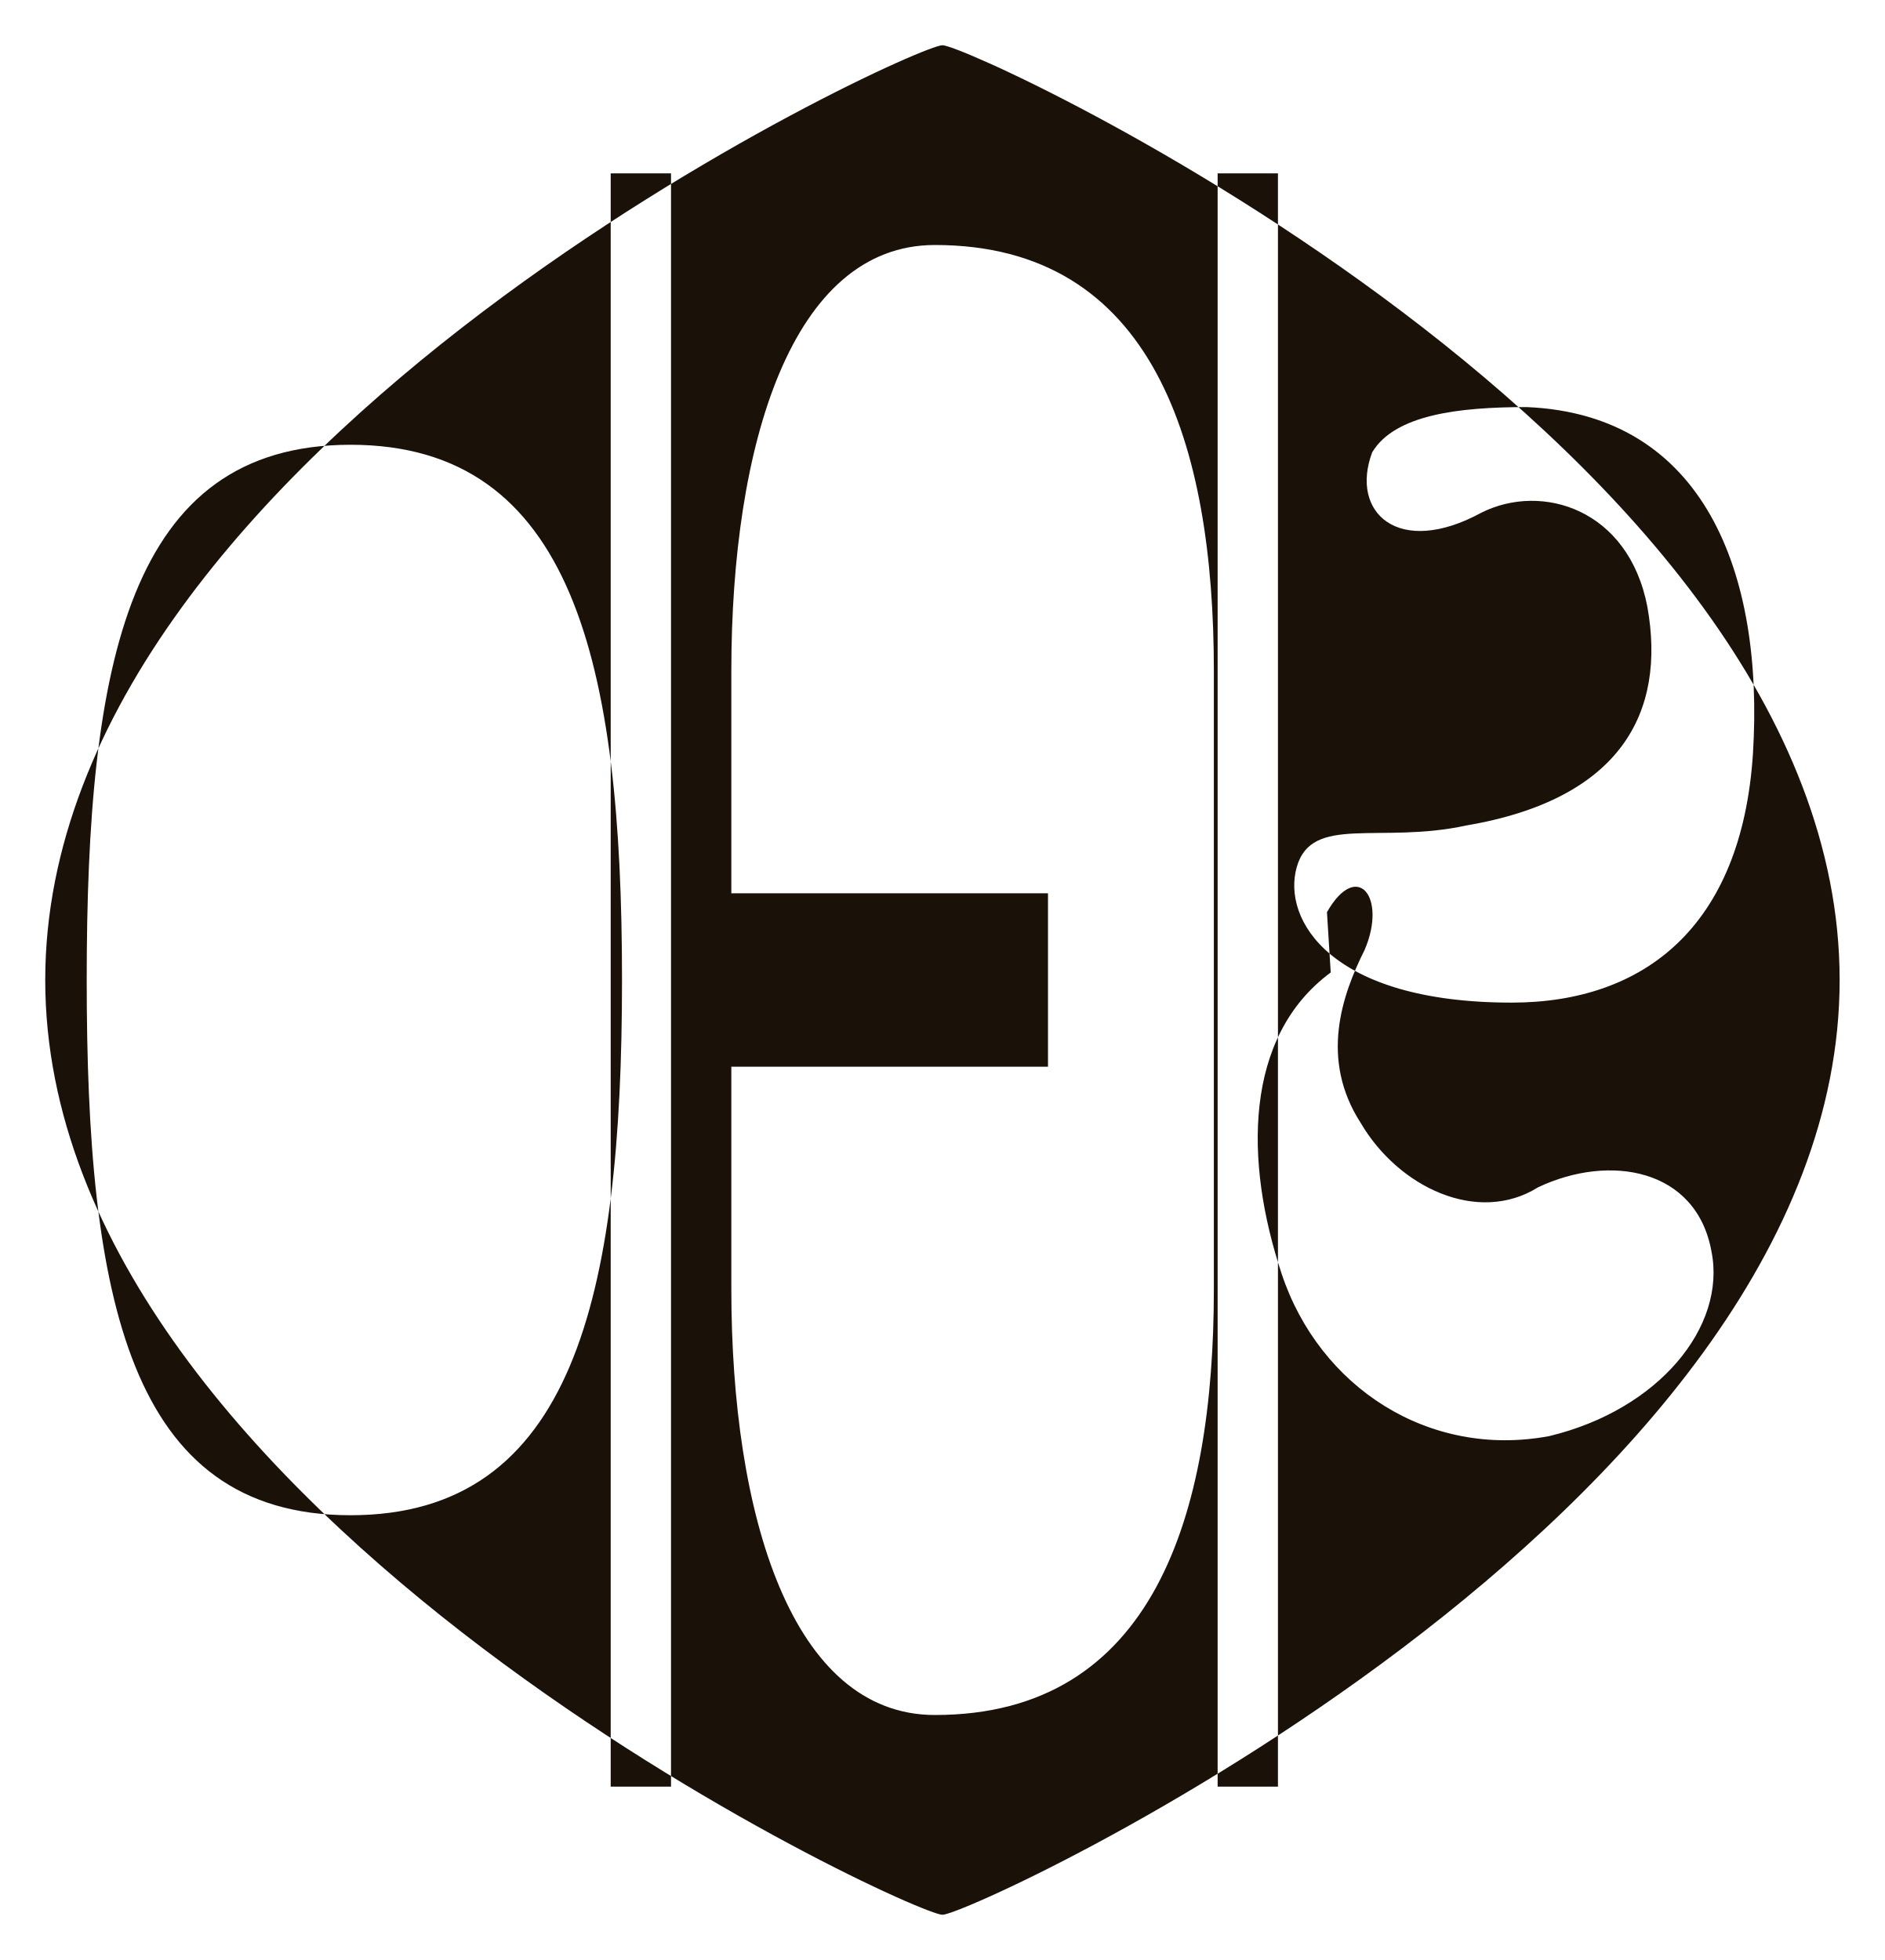
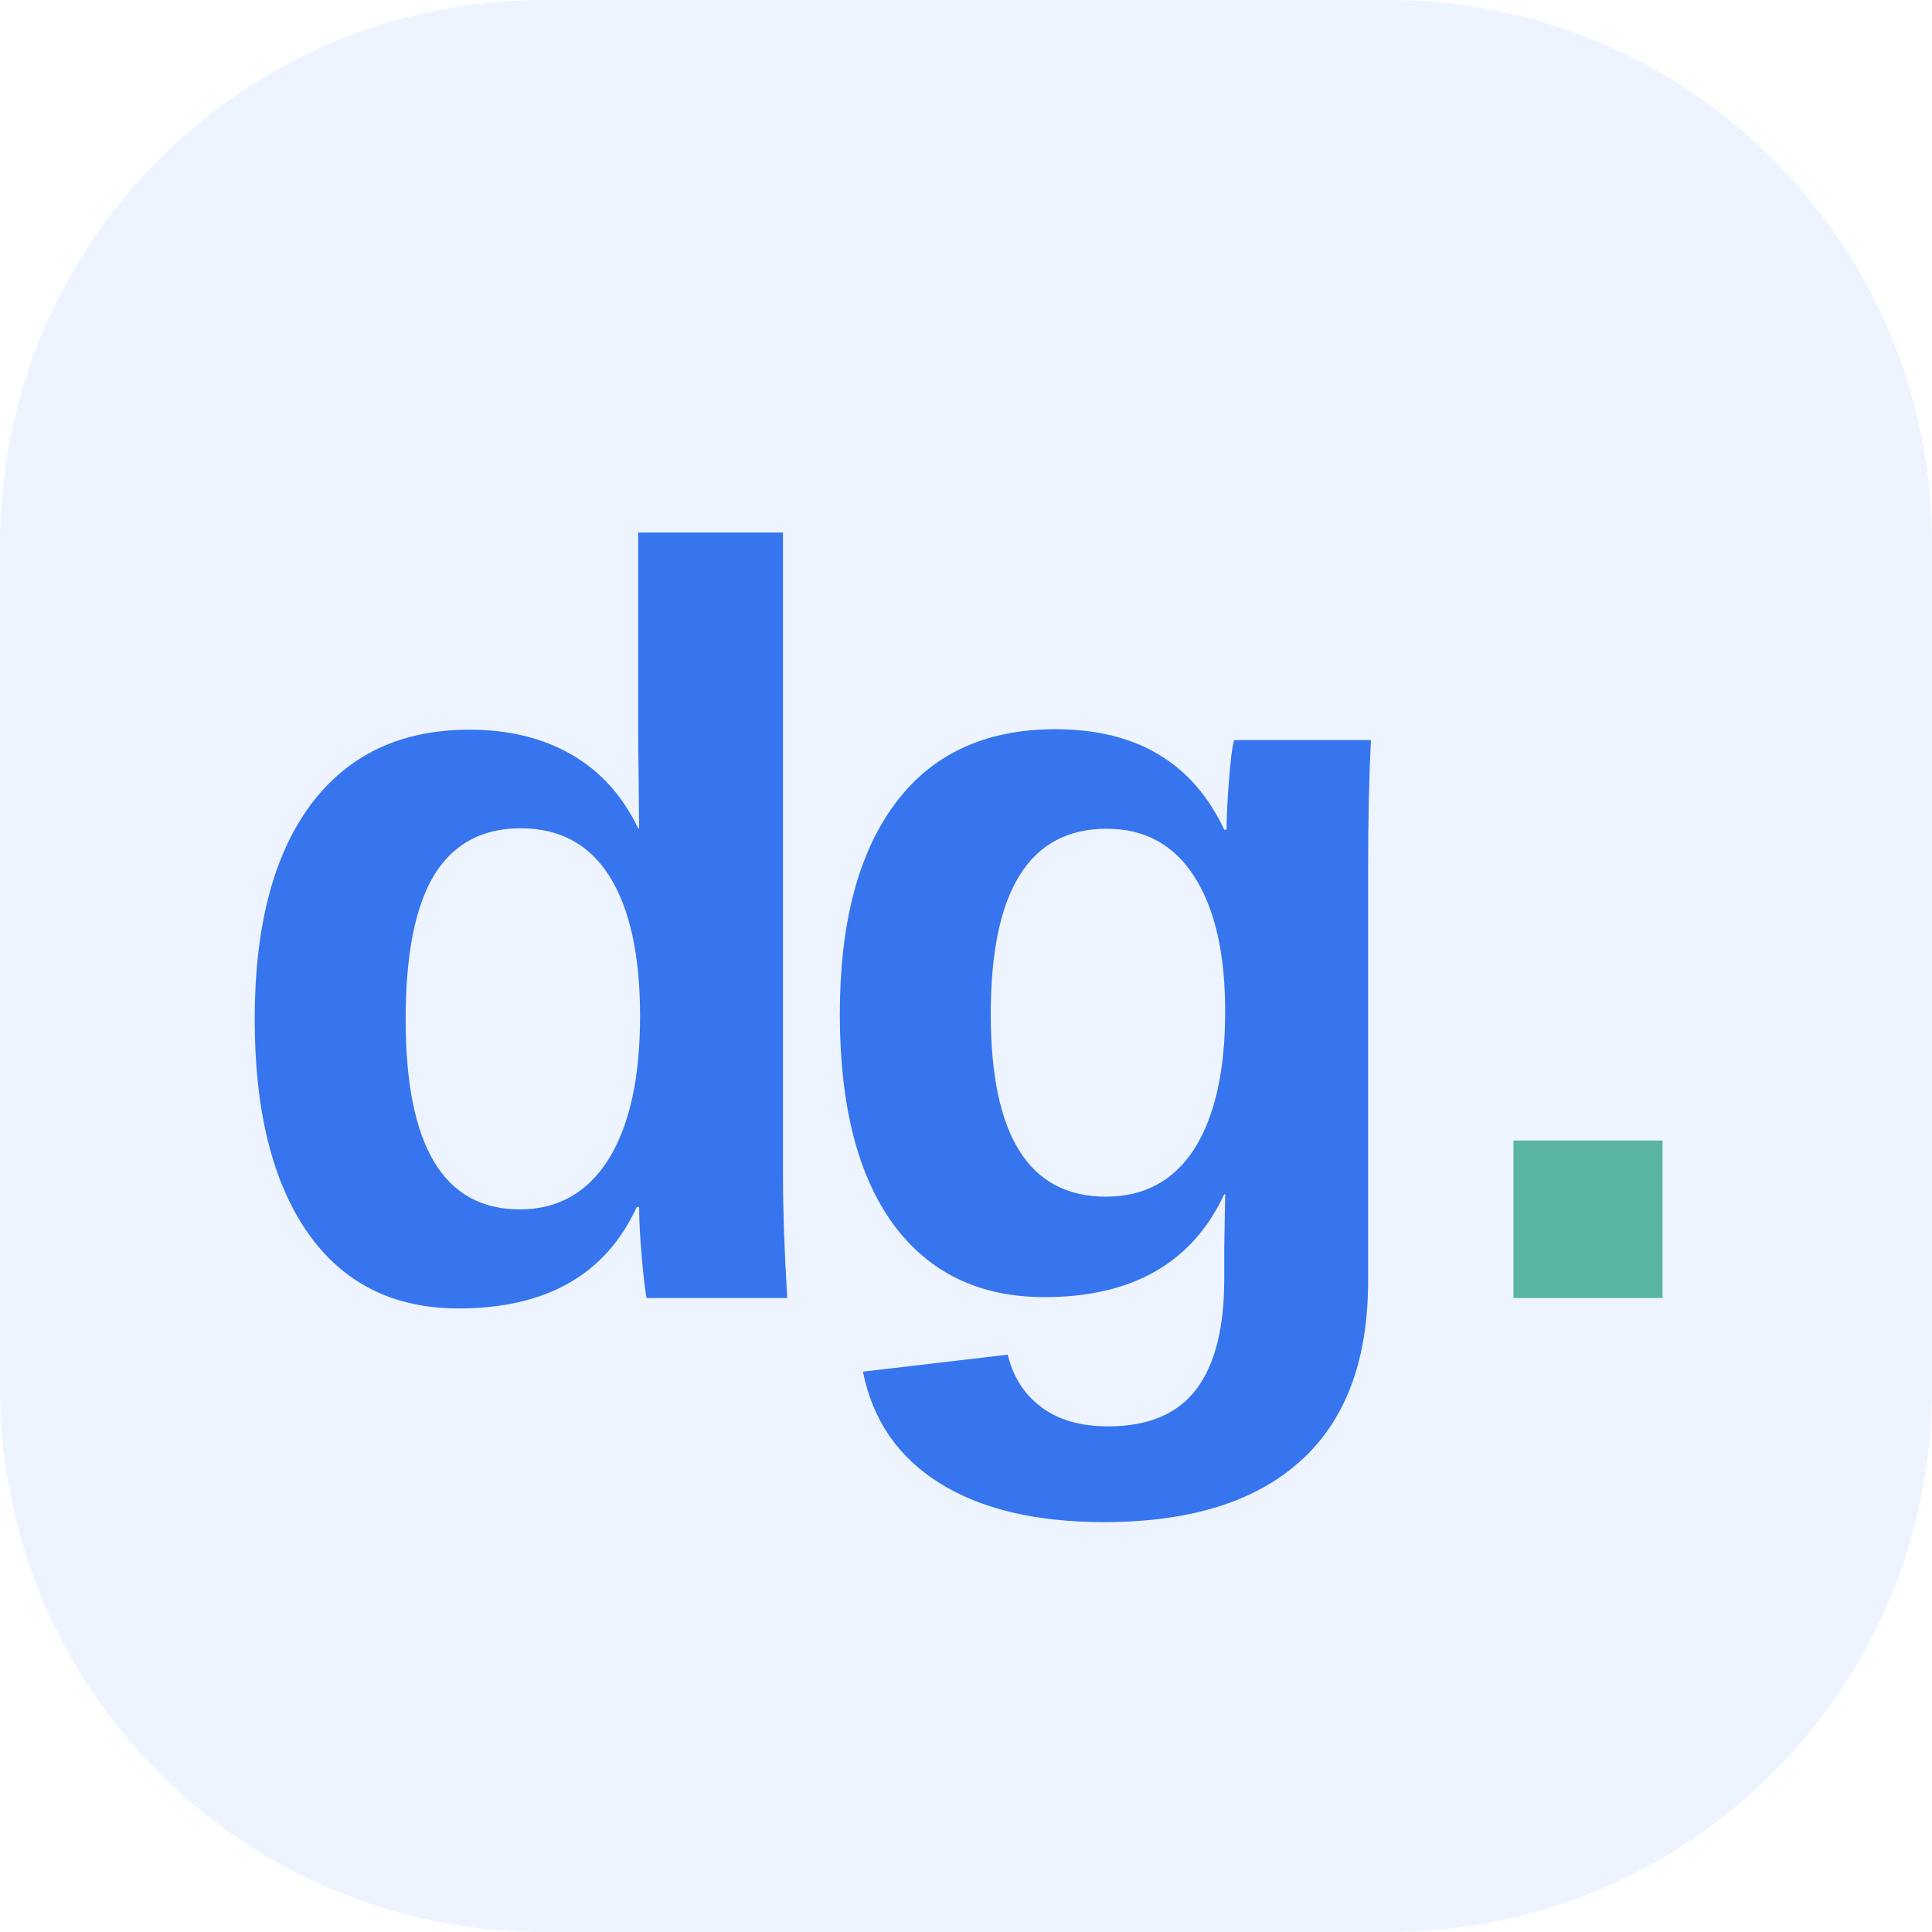
- <svg xmlns="http://www.w3.org/2000/svg" viewBox="0 0 500 520">
-   <path fill-rule="evenodd" fill="#1a1209" d="     M250,12     C258,12 488,118 488,260     C488,402 258,508 250,508     C242,508 12,402 12,260     C12,118 242,12 250,12 Z      M93,118     C152,118 165,176 165,260     C165,344 152,402 93,402     C34,402 23,344 23,260     C23,176 34,118 93,118 Z      M162,46 L178,46 L178,474 L162,474 Z      M248,65     C306,65 322,118 322,178     L322,237 L194,237 L194,178     C194,118 210,65 248,65 Z      M248,455     C210,455 194,402 194,342     L194,283 L322,283 L322,342     C322,402 306,455 248,455 Z      M278,237 L322,237 L322,283 L278,283 Z      M323,46 L339,46 L339,474 L323,474 Z      M405,108     C452,110 468,152 465,200     C462,246 436,266 401,266     C353,266 340,244 344,230     C348,216 366,224 389,219     C430,212 442,189 437,161     C432,135 409,128 393,136     C371,148 358,136 364,120     C370,110 387,108 405,108 Z      M353,258     C330,275 330,308 340,338     C350,368 379,387 411,381     C440,374 458,352 454,332     C450,310 427,306 408,315     C392,325 371,315 361,298     C350,281 356,264 362,252     C368,238 360,228 352,242 Z   " />
+ <svg xmlns="http://www.w3.org/2000/svg" viewBox="0 0 64 64">
+   <rect width="64" height="64" rx="18" fill="#edf4ff" />
+   <text x="7" y="43" font-family="Arial, sans-serif" font-weight="700" font-size="35" letter-spacing="-2" fill="#3675ee">dg<tspan fill="#59b5a1">.</tspan>
+   </text>
</svg>
